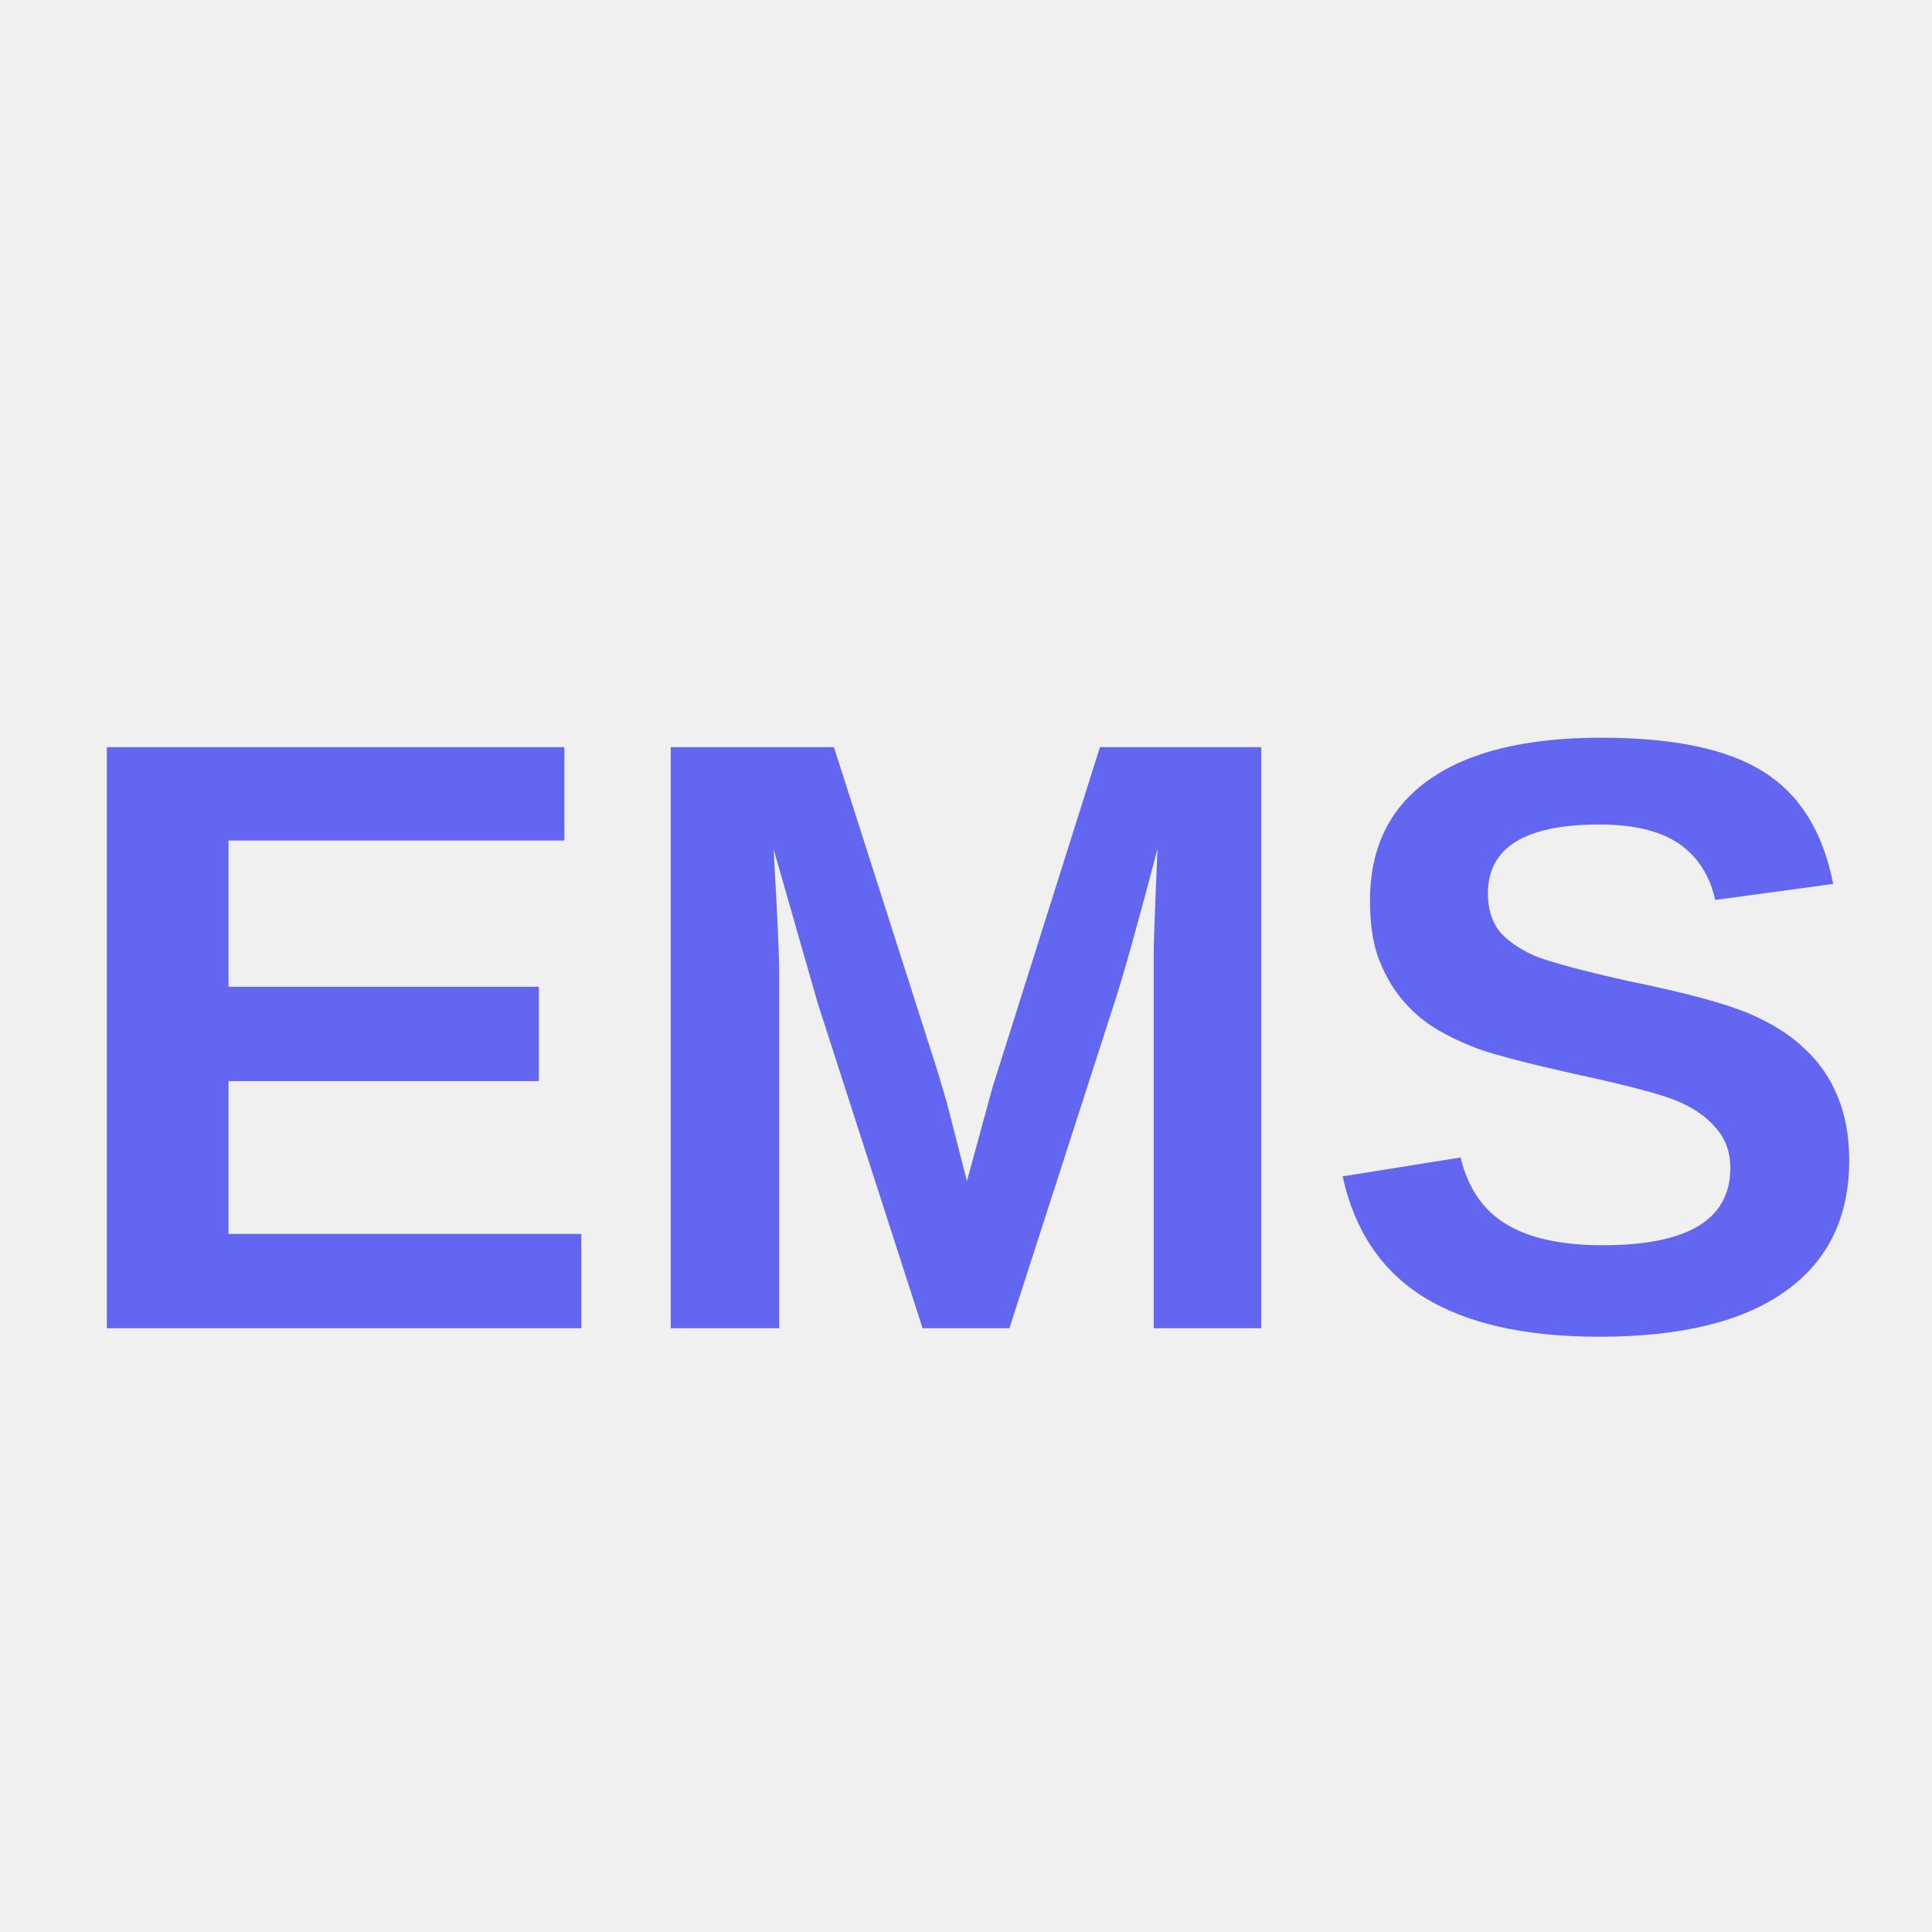
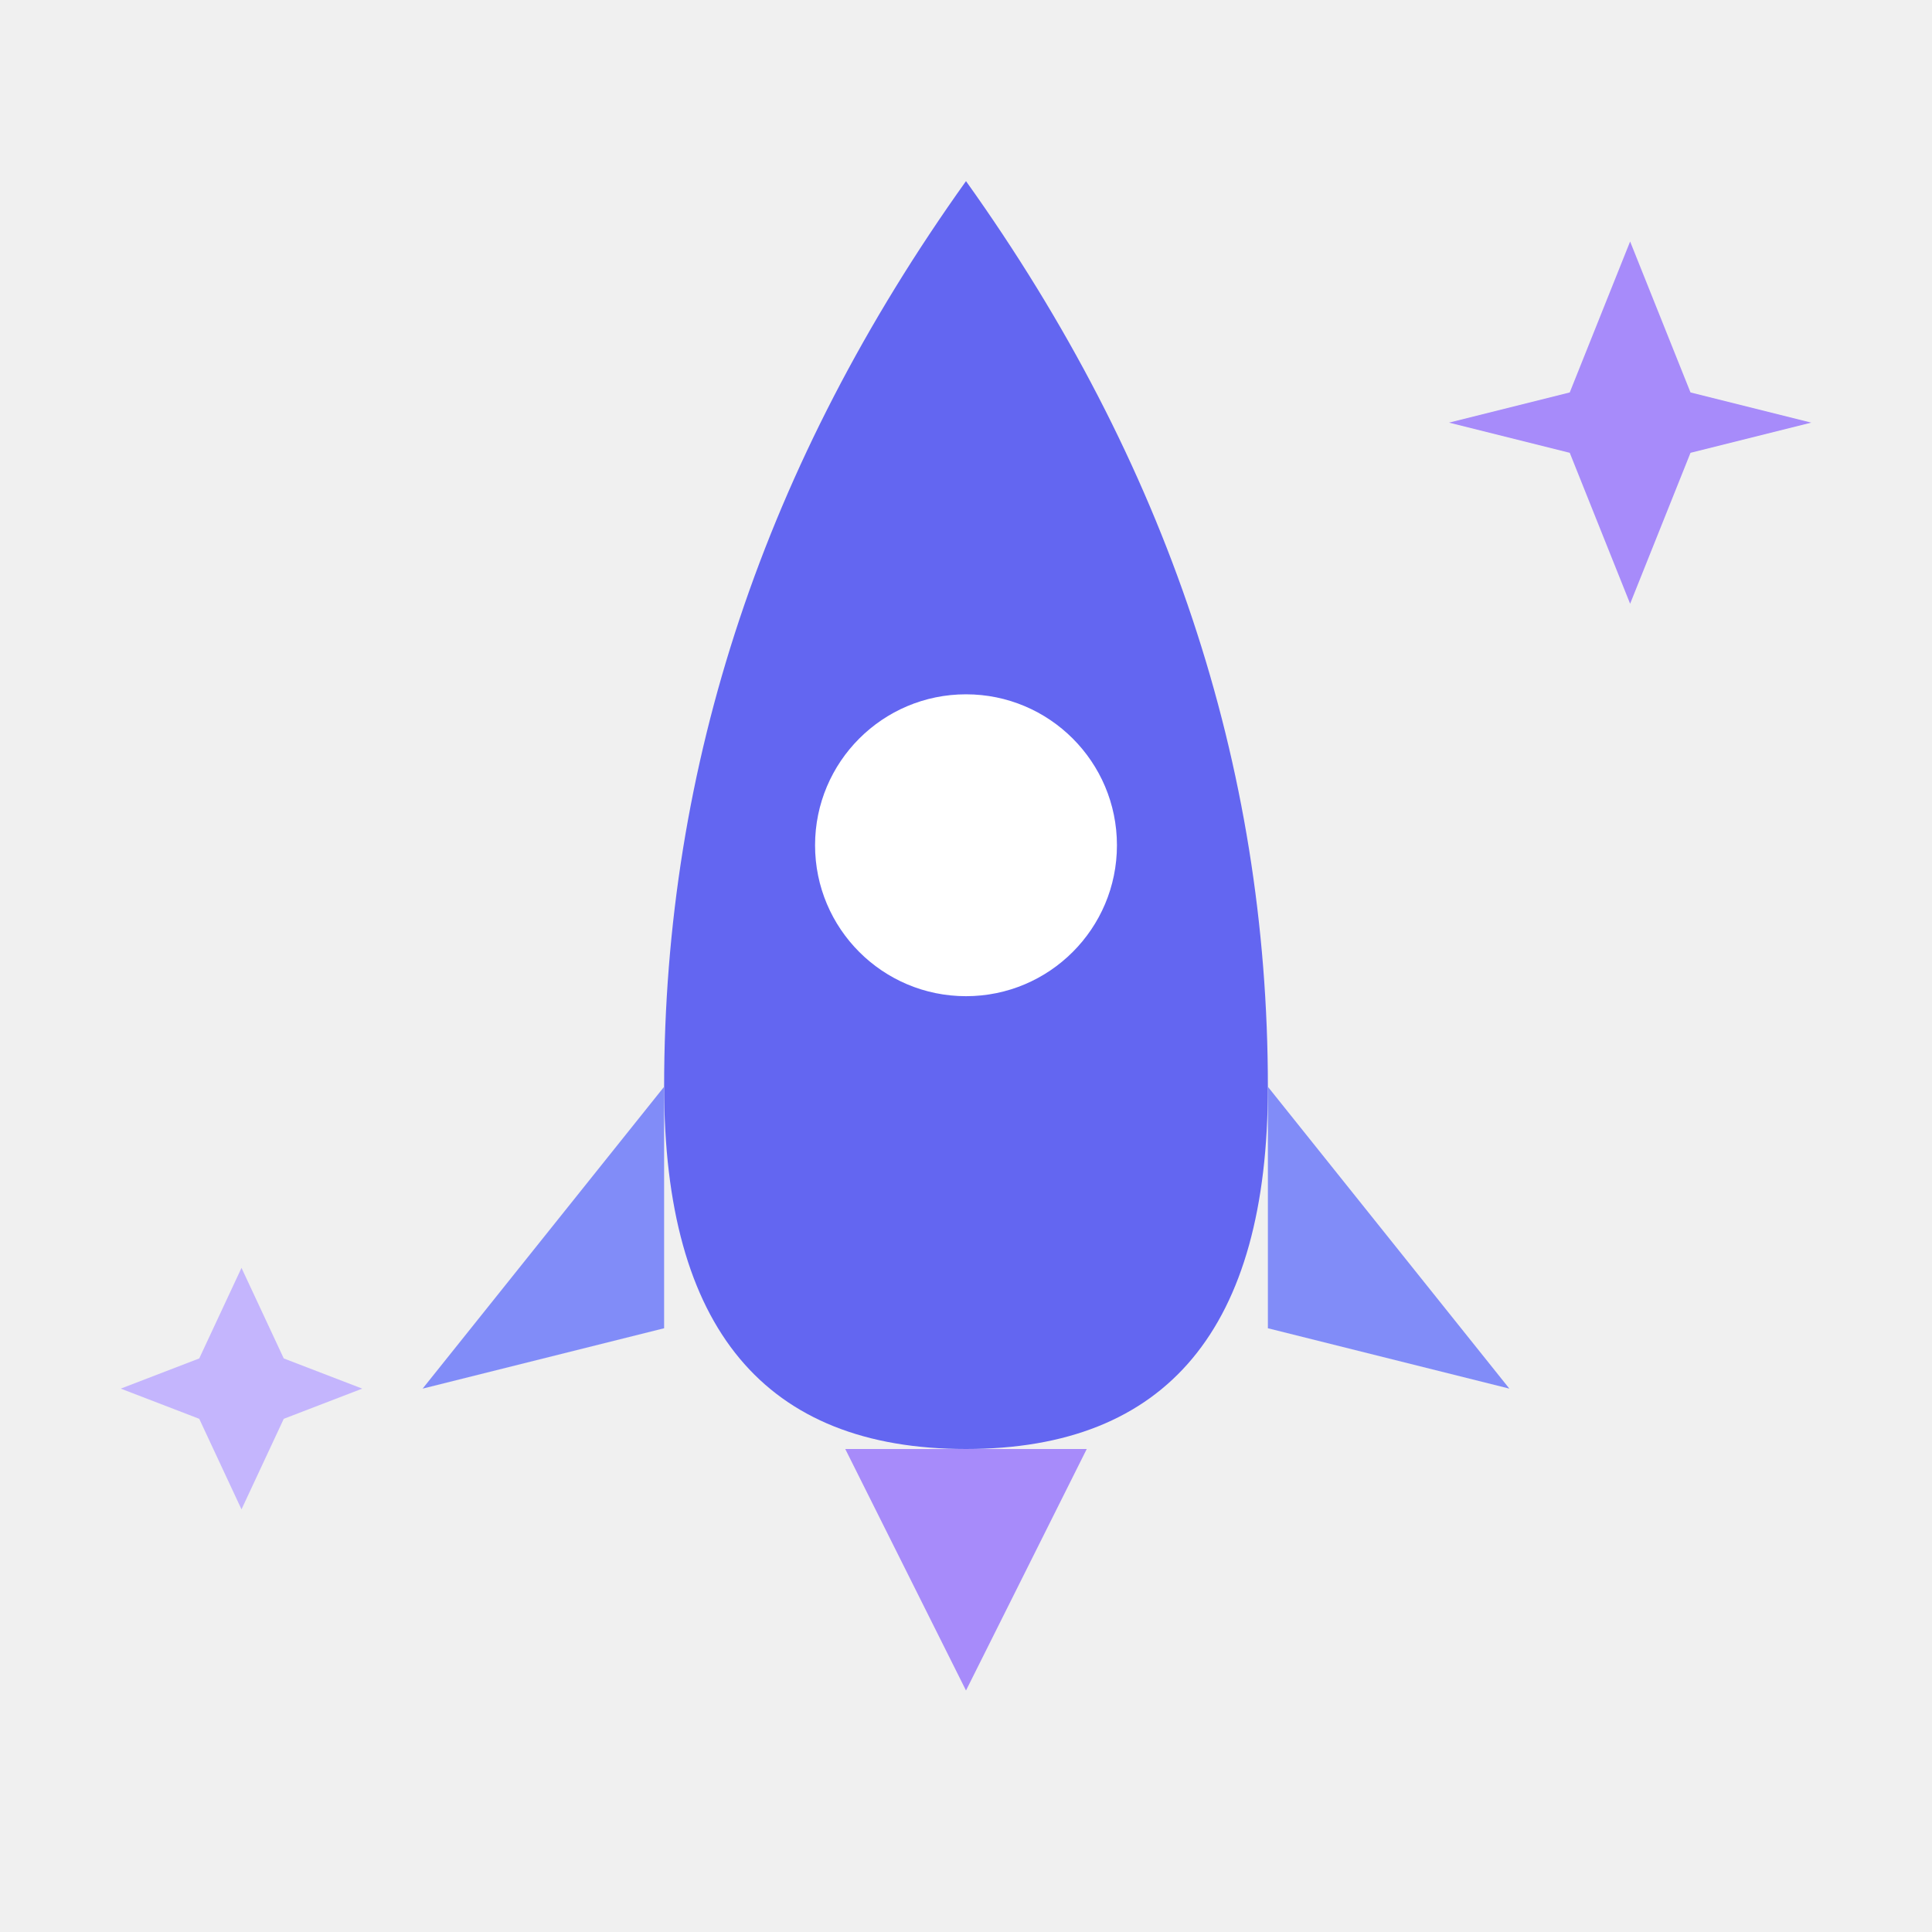
<svg xmlns="http://www.w3.org/2000/svg" width="32" height="32" viewBox="0 0 32 32">
-   <text x="16" y="22" text-anchor="middle" font-family="Arial, Helvetica, sans-serif" font-weight="800" font-size="14" fill="#6366f1">EMS</text>
+   <path d="M16,3 Q21,10 21,18 Q21,24 16,24 Q11,24 11,18 Q11,10 16,3Z" fill="#6366f1" />
+   <circle cx="16" cy="14" r="2.5" fill="white" />
+   <path d="M11,18 L7,23 L11,22Z" fill="#818cf8" />
+   <path d="M21,18 L25,23 L21,22Z" fill="#818cf8" />
+   <path d="M14,24 L16,28 L18,24Z" fill="#a78bfa" />
+   <path d="M27,4 L28,6.5 L30,7 L28,7.5 L27,10 L26,7.5 L24,7 L26,6.5Z" fill="#a78bfa" />
+   <path d="M4,21 L4.7,22.5 L6,23 L4.7,23.5 L4,25 L3.3,23.5 L2,23 L3.3,22.5Z" fill="#c4b5fd" />
</svg>
